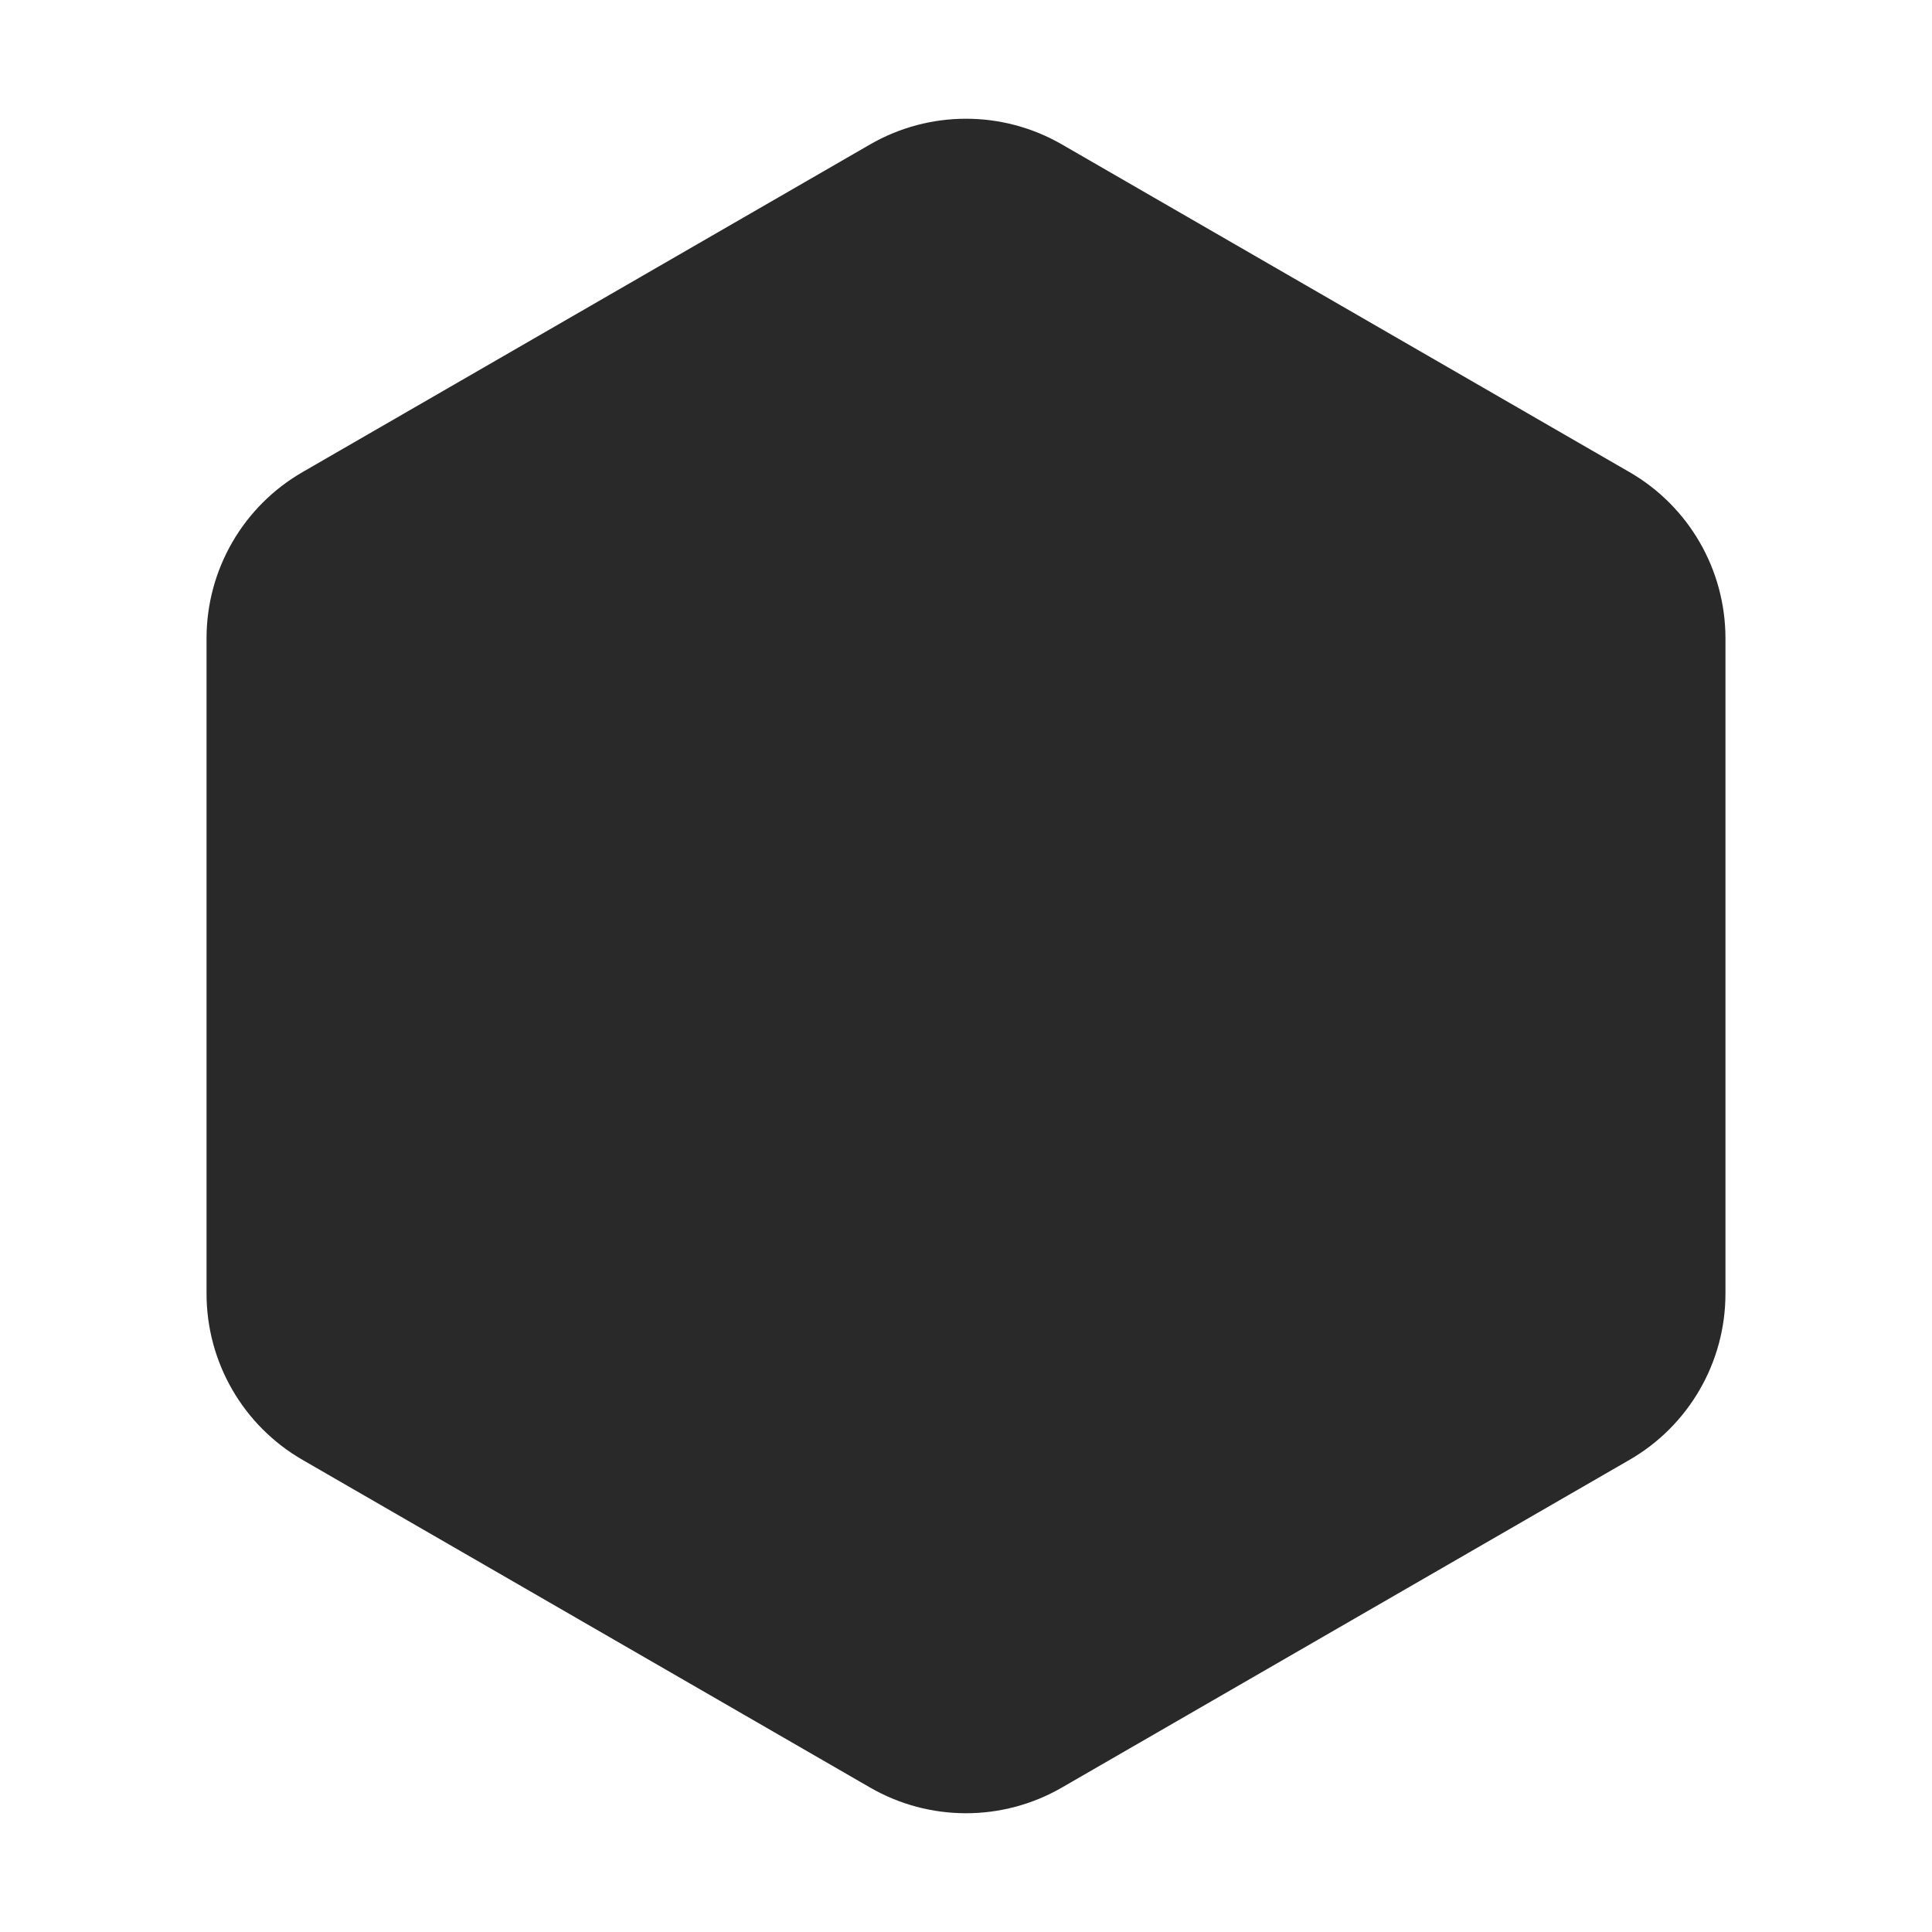
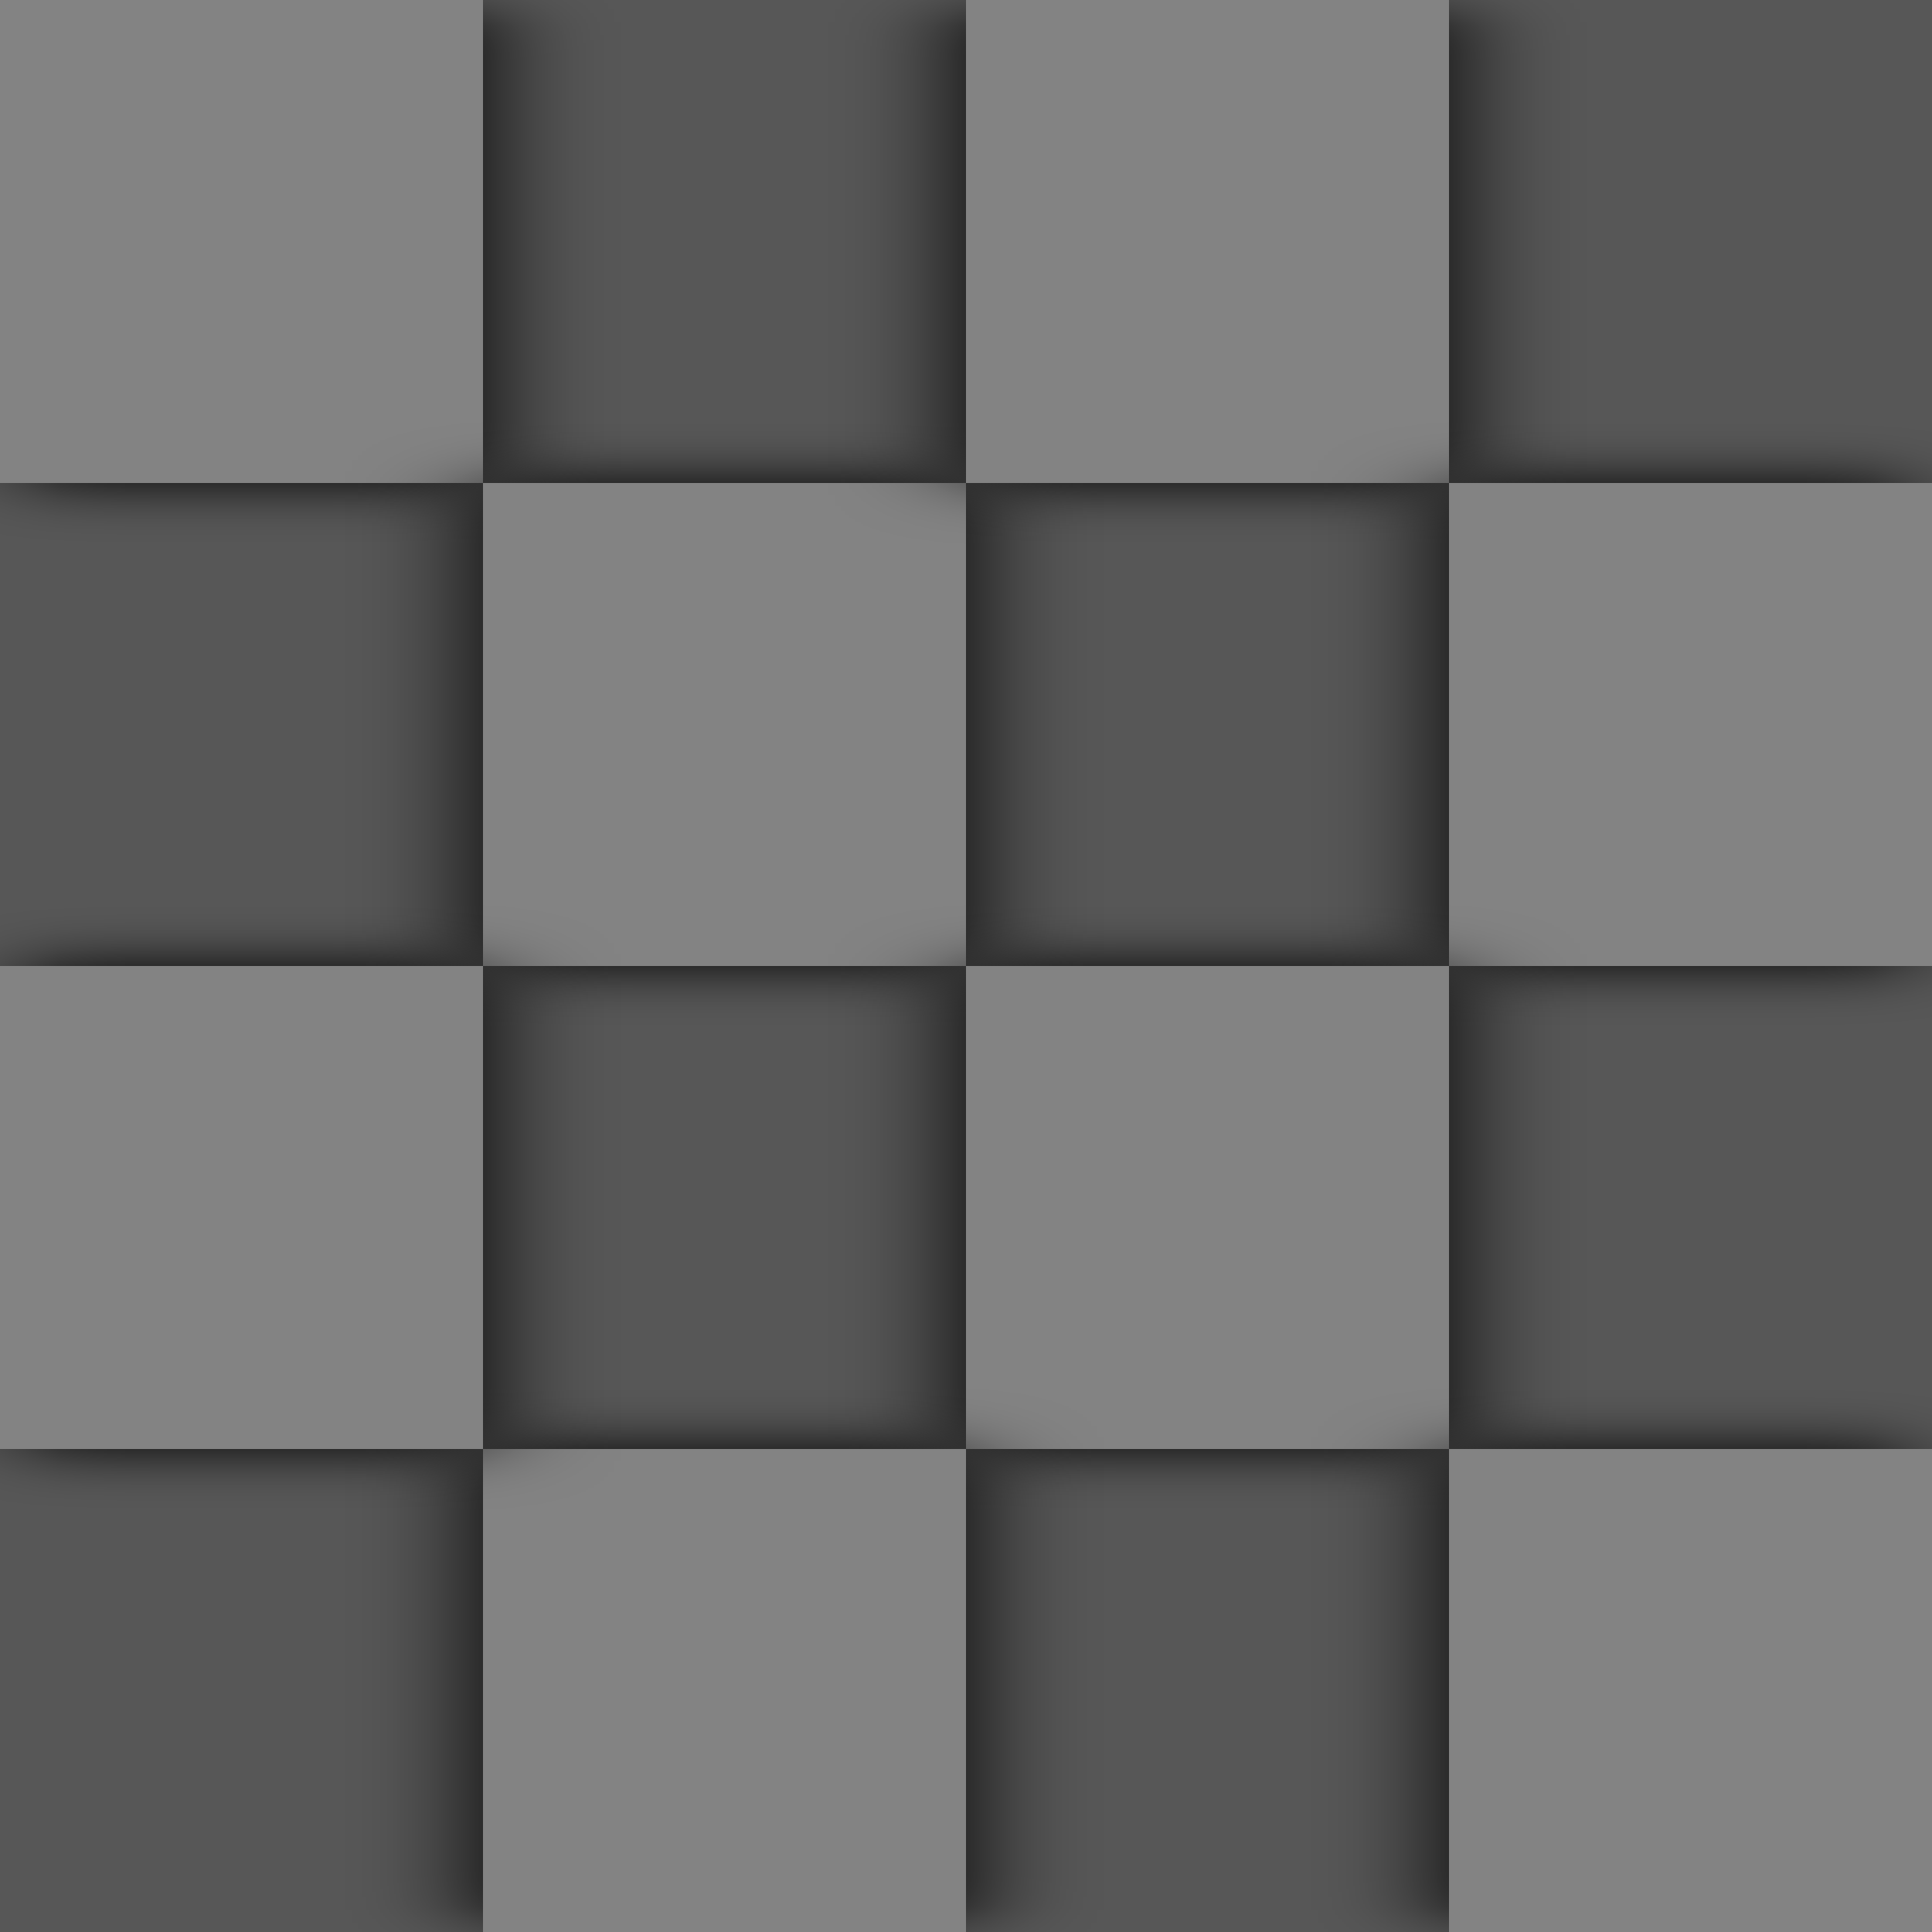
- <svg xmlns="http://www.w3.org/2000/svg" width="141" height="141">
-   <path stroke="none" fill="#292929" d="M63.5 10.541a14 14 0 0 1 14 0l41.426 23.917a14 14 0 0 1 7 12.124l0 47.834a14 14 0 0 1 -7 12.124l-41.426 23.917a14 14 0 0 1 -14 0l-41.426 -23.917a14 14 0 0 1 -7 -12.124l0 -47.834a14 14 0 0 1 7 -12.124" />
+ <svg xmlns="http://www.w3.org/2000/svg" id="eR5FWhDUZ0y1" viewBox="0 0 620 620" shape-rendering="geometricPrecision" text-rendering="geometricPrecision">
+   <defs>
+     <filter id="eR5FWhDUZ0y10-filter" x="-400%" width="600%" y="-400%" height="600%">
+       <feGaussianBlur id="eR5FWhDUZ0y10-filter-drop-shadow-0-blur" in="SourceAlpha" stdDeviation="20,20" />
+       <feOffset id="eR5FWhDUZ0y10-filter-drop-shadow-0-offset" dx="0" dy="0" result="tmp" />
+       <feFlood id="eR5FWhDUZ0y10-filter-drop-shadow-0-flood" flood-color="#000" />
+       <feComposite id="eR5FWhDUZ0y10-filter-drop-shadow-0-composite" operator="in" in2="tmp" />
+       <feMerge id="eR5FWhDUZ0y10-filter-drop-shadow-0-merge">
+         <feMergeNode id="eR5FWhDUZ0y10-filter-drop-shadow-0-merge-node-1" />
+         <feMergeNode id="eR5FWhDUZ0y10-filter-drop-shadow-0-merge-node-2" in="SourceGraphic" />
+       </feMerge>
+     </filter>
+     <filter id="eR5FWhDUZ0y11-filter" x="-400%" width="600%" y="-400%" height="600%">
+       <feGaussianBlur id="eR5FWhDUZ0y11-filter-drop-shadow-0-blur" in="SourceAlpha" stdDeviation="20,20" />
+       <feOffset id="eR5FWhDUZ0y11-filter-drop-shadow-0-offset" dx="0" dy="0" result="tmp" />
+       <feFlood id="eR5FWhDUZ0y11-filter-drop-shadow-0-flood" flood-color="#000" />
+       <feComposite id="eR5FWhDUZ0y11-filter-drop-shadow-0-composite" operator="in" in2="tmp" />
+       <feMerge id="eR5FWhDUZ0y11-filter-drop-shadow-0-merge">
+         <feMergeNode id="eR5FWhDUZ0y11-filter-drop-shadow-0-merge-node-1" />
+         <feMergeNode id="eR5FWhDUZ0y11-filter-drop-shadow-0-merge-node-2" in="SourceGraphic" />
+       </feMerge>
+     </filter>
+     <filter id="eR5FWhDUZ0y12-filter" x="-400%" width="600%" y="-400%" height="600%">
+       <feGaussianBlur id="eR5FWhDUZ0y12-filter-drop-shadow-0-blur" in="SourceAlpha" stdDeviation="20,20" />
+       <feOffset id="eR5FWhDUZ0y12-filter-drop-shadow-0-offset" dx="0" dy="0" result="tmp" />
+       <feFlood id="eR5FWhDUZ0y12-filter-drop-shadow-0-flood" flood-color="#000" />
+       <feComposite id="eR5FWhDUZ0y12-filter-drop-shadow-0-composite" operator="in" in2="tmp" />
+       <feMerge id="eR5FWhDUZ0y12-filter-drop-shadow-0-merge">
+         <feMergeNode id="eR5FWhDUZ0y12-filter-drop-shadow-0-merge-node-1" />
+         <feMergeNode id="eR5FWhDUZ0y12-filter-drop-shadow-0-merge-node-2" in="SourceGraphic" />
+       </feMerge>
+     </filter>
+     <filter id="eR5FWhDUZ0y13-filter" x="-400%" width="600%" y="-400%" height="600%">
+       <feGaussianBlur id="eR5FWhDUZ0y13-filter-drop-shadow-0-blur" in="SourceAlpha" stdDeviation="20,20" />
+       <feOffset id="eR5FWhDUZ0y13-filter-drop-shadow-0-offset" dx="0" dy="0" result="tmp" />
+       <feFlood id="eR5FWhDUZ0y13-filter-drop-shadow-0-flood" flood-color="#000" />
+       <feComposite id="eR5FWhDUZ0y13-filter-drop-shadow-0-composite" operator="in" in2="tmp" />
+       <feMerge id="eR5FWhDUZ0y13-filter-drop-shadow-0-merge">
+         <feMergeNode id="eR5FWhDUZ0y13-filter-drop-shadow-0-merge-node-1" />
+         <feMergeNode id="eR5FWhDUZ0y13-filter-drop-shadow-0-merge-node-2" in="SourceGraphic" />
+       </feMerge>
+     </filter>
+     <filter id="eR5FWhDUZ0y14-filter" x="-400%" width="600%" y="-400%" height="600%">
+       <feGaussianBlur id="eR5FWhDUZ0y14-filter-drop-shadow-0-blur" in="SourceAlpha" stdDeviation="20,20" />
+       <feOffset id="eR5FWhDUZ0y14-filter-drop-shadow-0-offset" dx="0" dy="0" result="tmp" />
+       <feFlood id="eR5FWhDUZ0y14-filter-drop-shadow-0-flood" flood-color="#000" />
+       <feComposite id="eR5FWhDUZ0y14-filter-drop-shadow-0-composite" operator="in" in2="tmp" />
+       <feMerge id="eR5FWhDUZ0y14-filter-drop-shadow-0-merge">
+         <feMergeNode id="eR5FWhDUZ0y14-filter-drop-shadow-0-merge-node-1" />
+         <feMergeNode id="eR5FWhDUZ0y14-filter-drop-shadow-0-merge-node-2" in="SourceGraphic" />
+       </feMerge>
+     </filter>
+     <filter id="eR5FWhDUZ0y15-filter" x="-400%" width="600%" y="-400%" height="600%">
+       <feGaussianBlur id="eR5FWhDUZ0y15-filter-drop-shadow-0-blur" in="SourceAlpha" stdDeviation="20,20" />
+       <feOffset id="eR5FWhDUZ0y15-filter-drop-shadow-0-offset" dx="0" dy="0" result="tmp" />
+       <feFlood id="eR5FWhDUZ0y15-filter-drop-shadow-0-flood" flood-color="#000" />
+       <feComposite id="eR5FWhDUZ0y15-filter-drop-shadow-0-composite" operator="in" in2="tmp" />
+       <feMerge id="eR5FWhDUZ0y15-filter-drop-shadow-0-merge">
+         <feMergeNode id="eR5FWhDUZ0y15-filter-drop-shadow-0-merge-node-1" />
+         <feMergeNode id="eR5FWhDUZ0y15-filter-drop-shadow-0-merge-node-2" in="SourceGraphic" />
+       </feMerge>
+     </filter>
+     <filter id="eR5FWhDUZ0y16-filter" x="-400%" width="600%" y="-400%" height="600%">
+       <feGaussianBlur id="eR5FWhDUZ0y16-filter-drop-shadow-0-blur" in="SourceAlpha" stdDeviation="20,20" />
+       <feOffset id="eR5FWhDUZ0y16-filter-drop-shadow-0-offset" dx="0" dy="0" result="tmp" />
+       <feFlood id="eR5FWhDUZ0y16-filter-drop-shadow-0-flood" flood-color="#000" />
+       <feComposite id="eR5FWhDUZ0y16-filter-drop-shadow-0-composite" operator="in" in2="tmp" />
+       <feMerge id="eR5FWhDUZ0y16-filter-drop-shadow-0-merge">
+         <feMergeNode id="eR5FWhDUZ0y16-filter-drop-shadow-0-merge-node-1" />
+         <feMergeNode id="eR5FWhDUZ0y16-filter-drop-shadow-0-merge-node-2" in="SourceGraphic" />
+       </feMerge>
+     </filter>
+     <filter id="eR5FWhDUZ0y17-filter" x="-400%" width="600%" y="-400%" height="600%">
+       <feGaussianBlur id="eR5FWhDUZ0y17-filter-drop-shadow-0-blur" in="SourceAlpha" stdDeviation="20,20" />
+       <feOffset id="eR5FWhDUZ0y17-filter-drop-shadow-0-offset" dx="0" dy="0" result="tmp" />
+       <feFlood id="eR5FWhDUZ0y17-filter-drop-shadow-0-flood" flood-color="#000" />
+       <feComposite id="eR5FWhDUZ0y17-filter-drop-shadow-0-composite" operator="in" in2="tmp" />
+       <feMerge id="eR5FWhDUZ0y17-filter-drop-shadow-0-merge">
+         <feMergeNode id="eR5FWhDUZ0y17-filter-drop-shadow-0-merge-node-1" />
+         <feMergeNode id="eR5FWhDUZ0y17-filter-drop-shadow-0-merge-node-2" in="SourceGraphic" />
+       </feMerge>
+     </filter>
+   </defs>
+   <rect width="155" height="359.062" rx="0" ry="0" transform="matrix(1 0 0 0.43168 0 465)" fill="#575757" stroke-width="0" />
+   <rect width="155" height="359.062" rx="0" ry="0" transform="matrix(1 0 0 0.43168 155 310)" fill="#575757" stroke-width="0" />
+   <rect width="155" height="359.062" rx="0" ry="0" transform="matrix(1 0 0 0.43168 0 155)" fill="#575757" stroke-width="0" />
+   <rect width="155" height="359.062" rx="0" ry="0" transform="matrix(1 0 0 0.43168 155 0)" fill="#575757" stroke-width="0" />
+   <rect width="155" height="359.062" rx="0" ry="0" transform="matrix(1 0 0 0.43168 310 155)" fill="#575757" stroke-width="0" />
+   <rect width="155" height="359.062" rx="0" ry="0" transform="matrix(1 0 0 0.43168 310 465)" fill="#575757" stroke-width="0" />
+   <rect width="155" height="359.062" rx="0" ry="0" transform="matrix(1 0 0 0.43168 465 310)" fill="#575757" stroke-width="0" />
+   <rect width="155" height="359.062" rx="0" ry="0" transform="matrix(1 0 0 0.43168 465 0)" fill="#575757" stroke-width="0" />
+   <rect width="155" height="359.062" rx="0" ry="0" transform="matrix(1 0 0 0.43168 0 0)" filter="url(#eR5FWhDUZ0y10-filter)" fill="#838383" stroke-width="0" />
+   <rect width="155" height="359.062" rx="0" ry="0" transform="matrix(1 0 0 0.43168 155 155)" filter="url(#eR5FWhDUZ0y11-filter)" fill="#838383" stroke-width="0" />
+   <rect width="155" height="359.062" rx="0" ry="0" transform="matrix(1 0 0 0.43168 310 0)" filter="url(#eR5FWhDUZ0y12-filter)" fill="#838383" stroke-width="0" />
+   <rect width="155" height="359.062" rx="0" ry="0" transform="matrix(1 0 0 0.43168 465 155)" filter="url(#eR5FWhDUZ0y13-filter)" fill="#838383" stroke-width="0" />
+   <rect width="155" height="359.062" rx="0" ry="0" transform="matrix(1 0 0 0.43168 310 310)" filter="url(#eR5FWhDUZ0y14-filter)" fill="#838383" stroke-width="0" />
+   <rect width="155" height="359.062" rx="0" ry="0" transform="matrix(1 0 0 0.43168 465 465)" filter="url(#eR5FWhDUZ0y15-filter)" fill="#838383" stroke-width="0" />
+   <rect width="155" height="359.062" rx="0" ry="0" transform="matrix(1 0 0 0.43168 155 465)" filter="url(#eR5FWhDUZ0y16-filter)" fill="#838383" stroke-width="0" />
+   <rect width="155" height="359.062" rx="0" ry="0" transform="matrix(1 0 0 0.43168 0 310)" filter="url(#eR5FWhDUZ0y17-filter)" fill="#838383" stroke-width="0" />
</svg>
